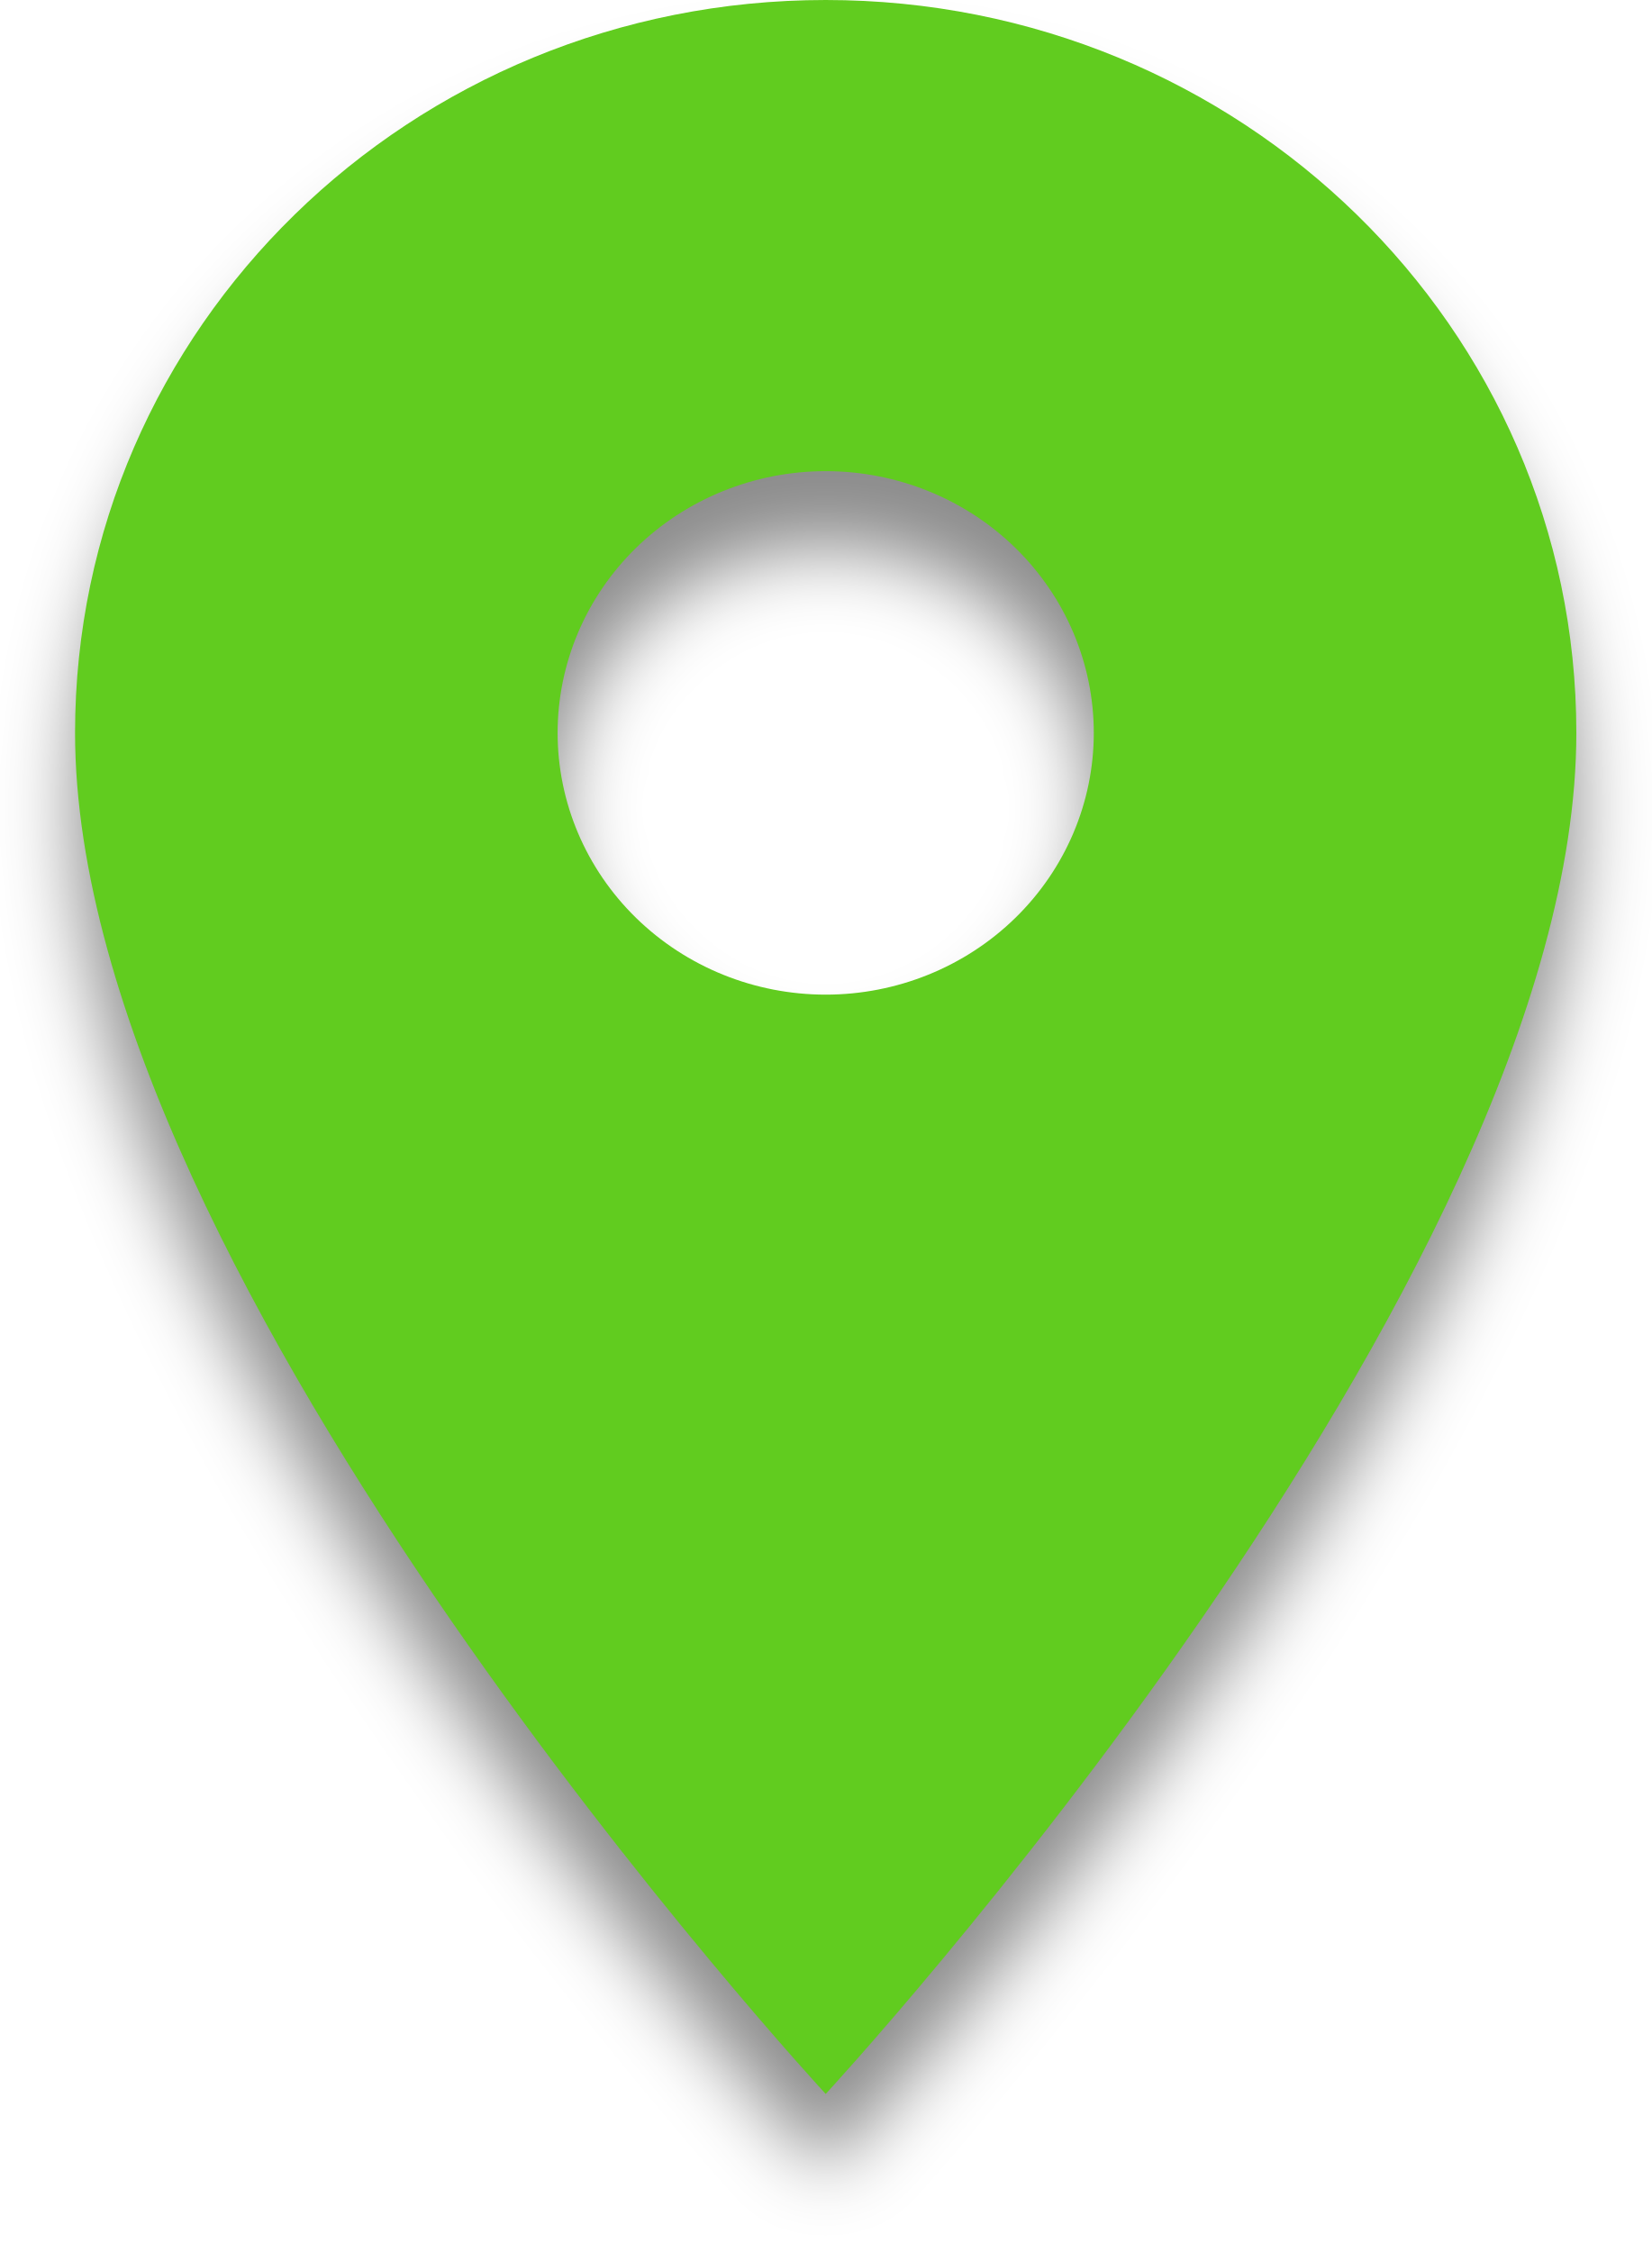
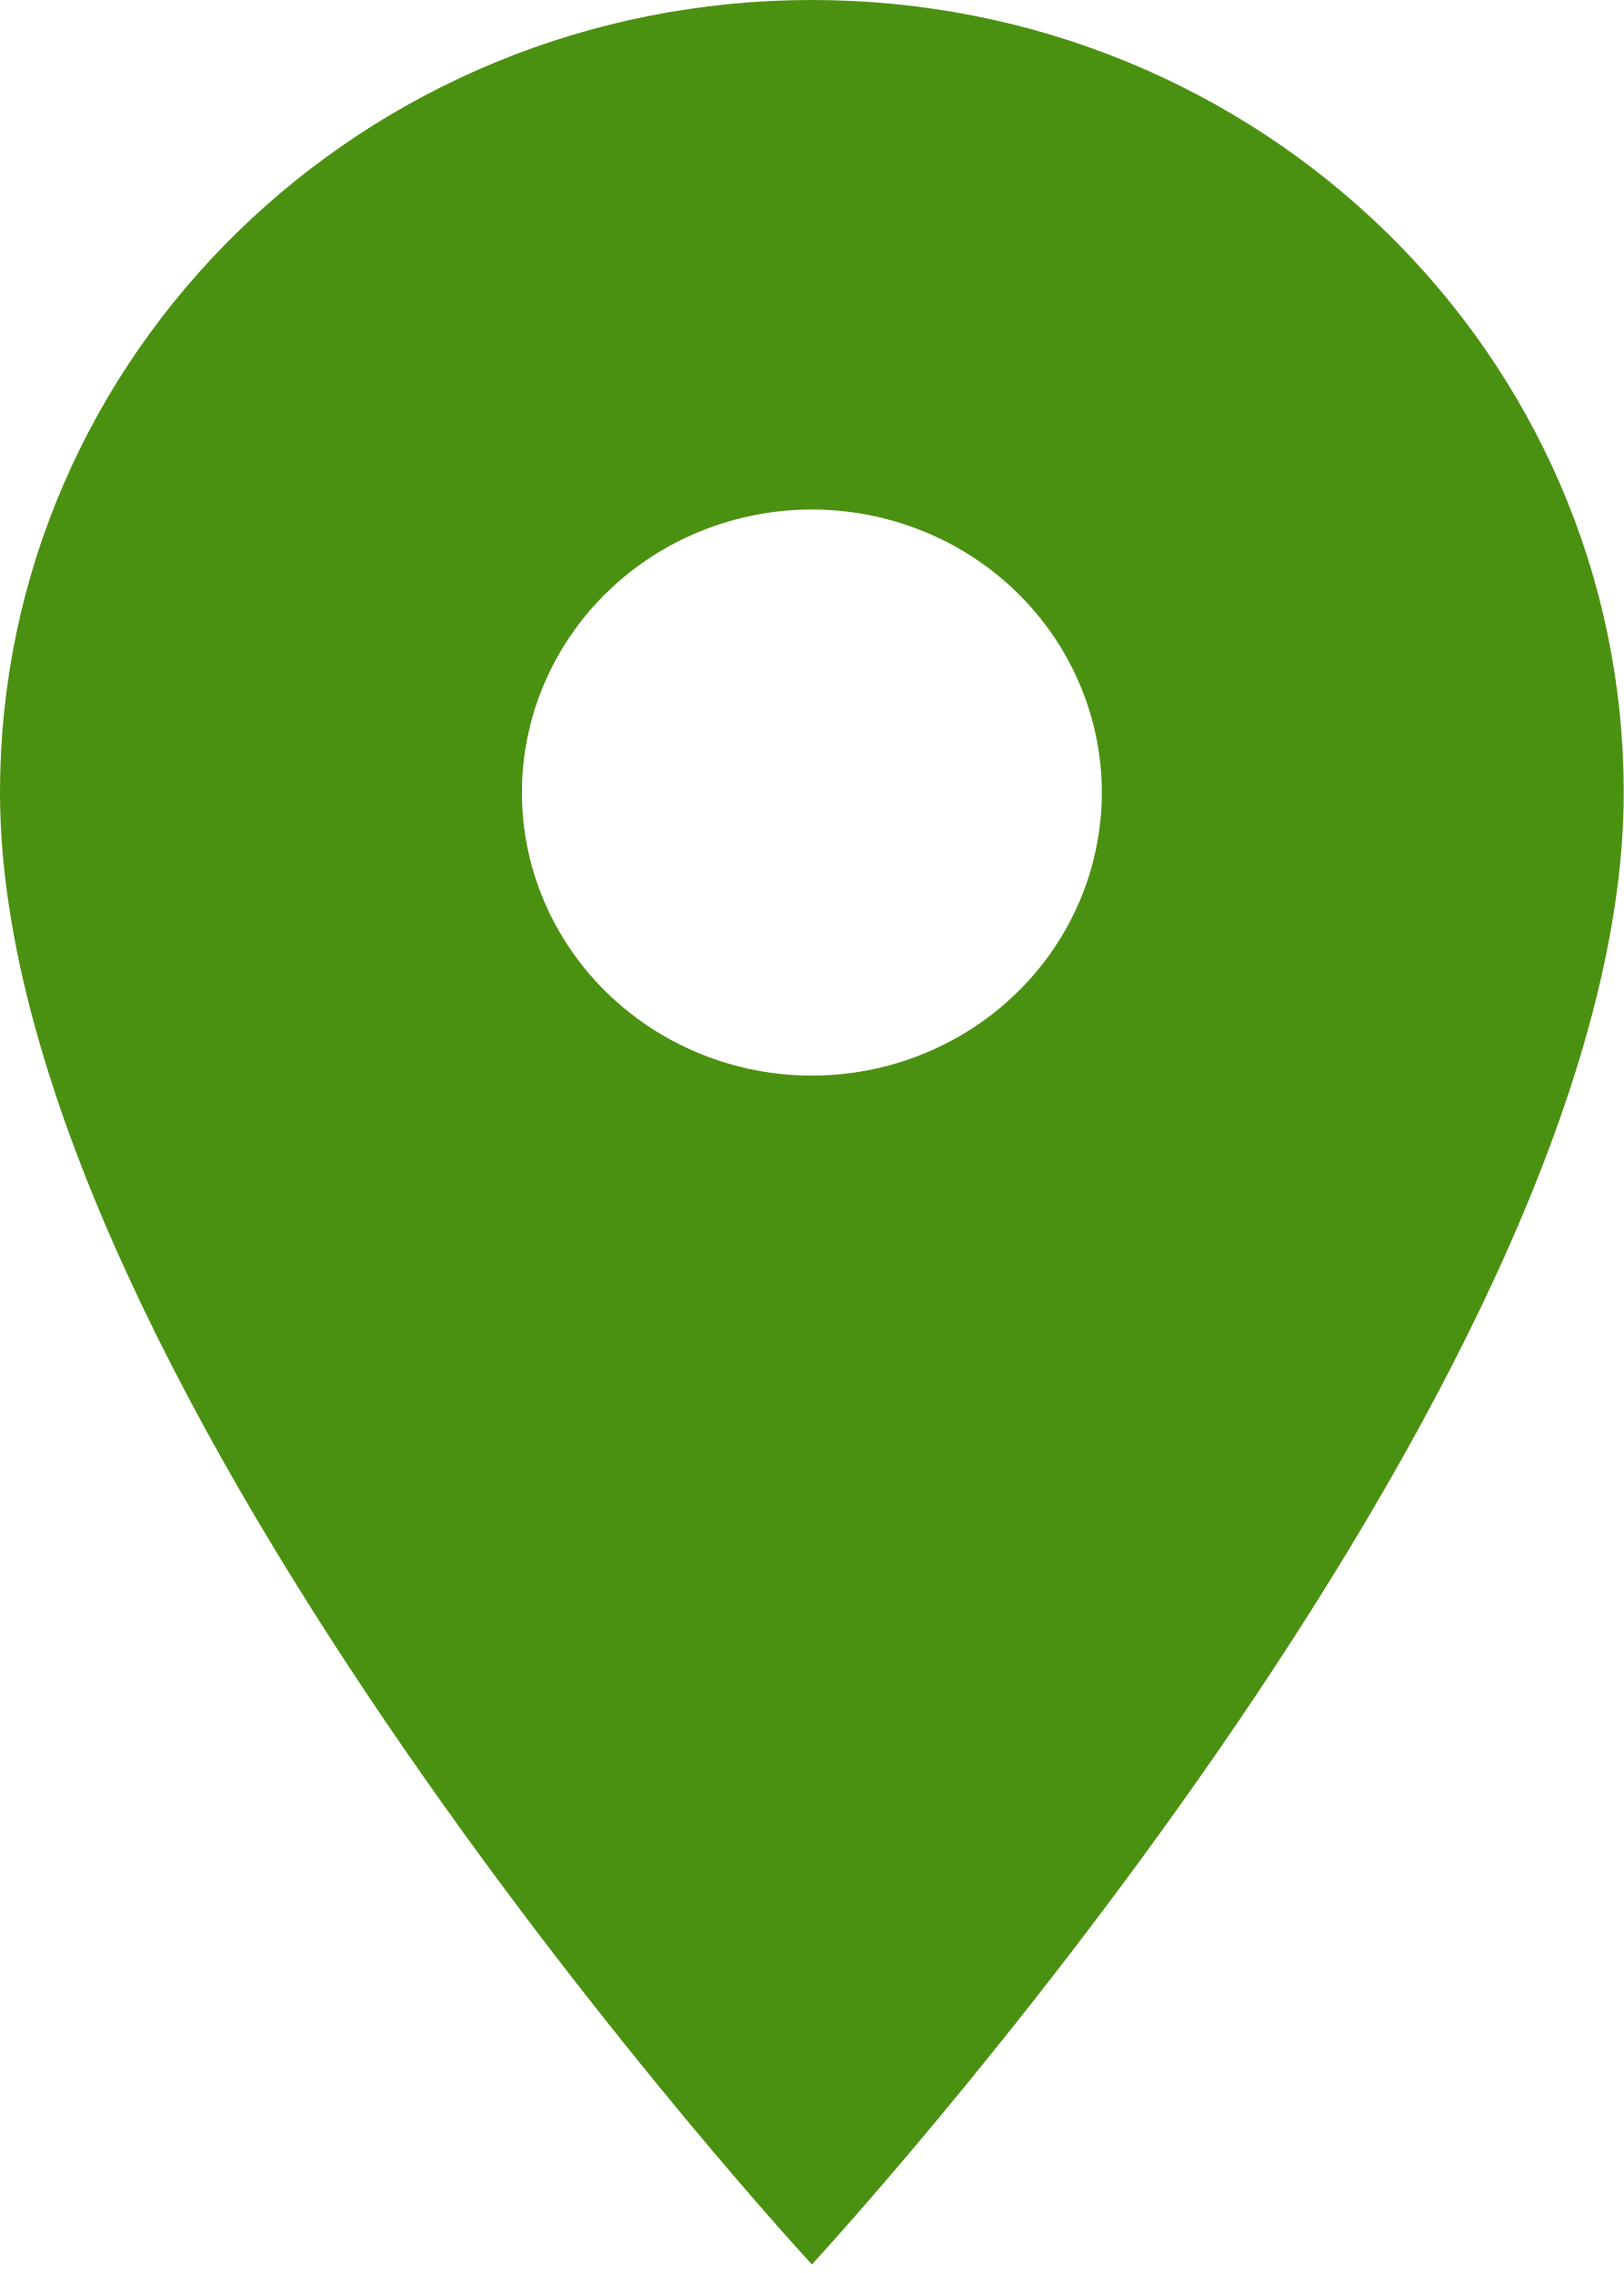
- <svg xmlns="http://www.w3.org/2000/svg" width="44" height="60" viewBox="0 0 44 60" fill="none">
-   <g filter="url(#filter0_d)">
-     <path d="M22 0C10.943 0 2 8.731 2 19.526C2 34.171 22 55.789 22 55.789C22 55.789 42 34.171 42 19.526C42 8.731 33.057 0 22 0ZM22 26.5C20.106 26.5 18.289 25.765 16.949 24.457C15.61 23.15 14.857 21.376 14.857 19.526C14.857 17.677 15.61 15.903 16.949 14.595C18.289 13.287 20.106 12.553 22 12.553C23.894 12.553 25.711 13.287 27.051 14.595C28.39 15.903 29.143 17.677 29.143 19.526C29.143 21.376 28.39 23.15 27.051 24.457C25.711 25.765 23.894 26.5 22 26.5Z" fill="#61CC1F" />
-   </g>
-   <defs>
-     <filter id="filter0_d" x="0" y="0" width="44" height="59.789" filterUnits="userSpaceOnUse" color-interpolation-filters="sRGB">
-       <feFlood flood-opacity="0" result="BackgroundImageFix" />
-       <feColorMatrix in="SourceAlpha" type="matrix" values="0 0 0 0 0 0 0 0 0 0 0 0 0 0 0 0 0 0 127 0" />
-       <feOffset dy="2" />
-       <feGaussianBlur stdDeviation="1" />
-       <feColorMatrix type="matrix" values="0 0 0 0 0 0 0 0 0 0 0 0 0 0 0 0 0 0 0.45 0" />
-       <feBlend mode="normal" in2="BackgroundImageFix" result="effect1_dropShadow" />
-       <feBlend mode="normal" in="SourceGraphic" in2="effect1_dropShadow" result="shape" />
-     </filter>
-   </defs>
+ <svg xmlns="http://www.w3.org/2000/svg" width="40" height="56" viewBox="0 0 40 56" fill="none">
+   <path d="M20 0C8.943 0 0 8.731 0 19.526C0 34.171 20 55.789 20 55.789C20 55.789 40 34.171 40 19.526C40 8.731 31.057 0 20 0ZM20 26.5C18.106 26.5 16.289 25.765 14.949 24.457C13.61 23.15 12.857 21.376 12.857 19.526C12.857 17.677 13.61 15.903 14.949 14.595C16.289 13.287 18.106 12.553 20 12.553C21.894 12.553 23.711 13.287 25.051 14.595C26.39 15.903 27.143 17.677 27.143 19.526C27.143 21.376 26.39 23.15 25.051 24.457C23.711 25.765 21.894 26.5 20 26.5V26.5Z" fill="#4B9111" />
</svg>
